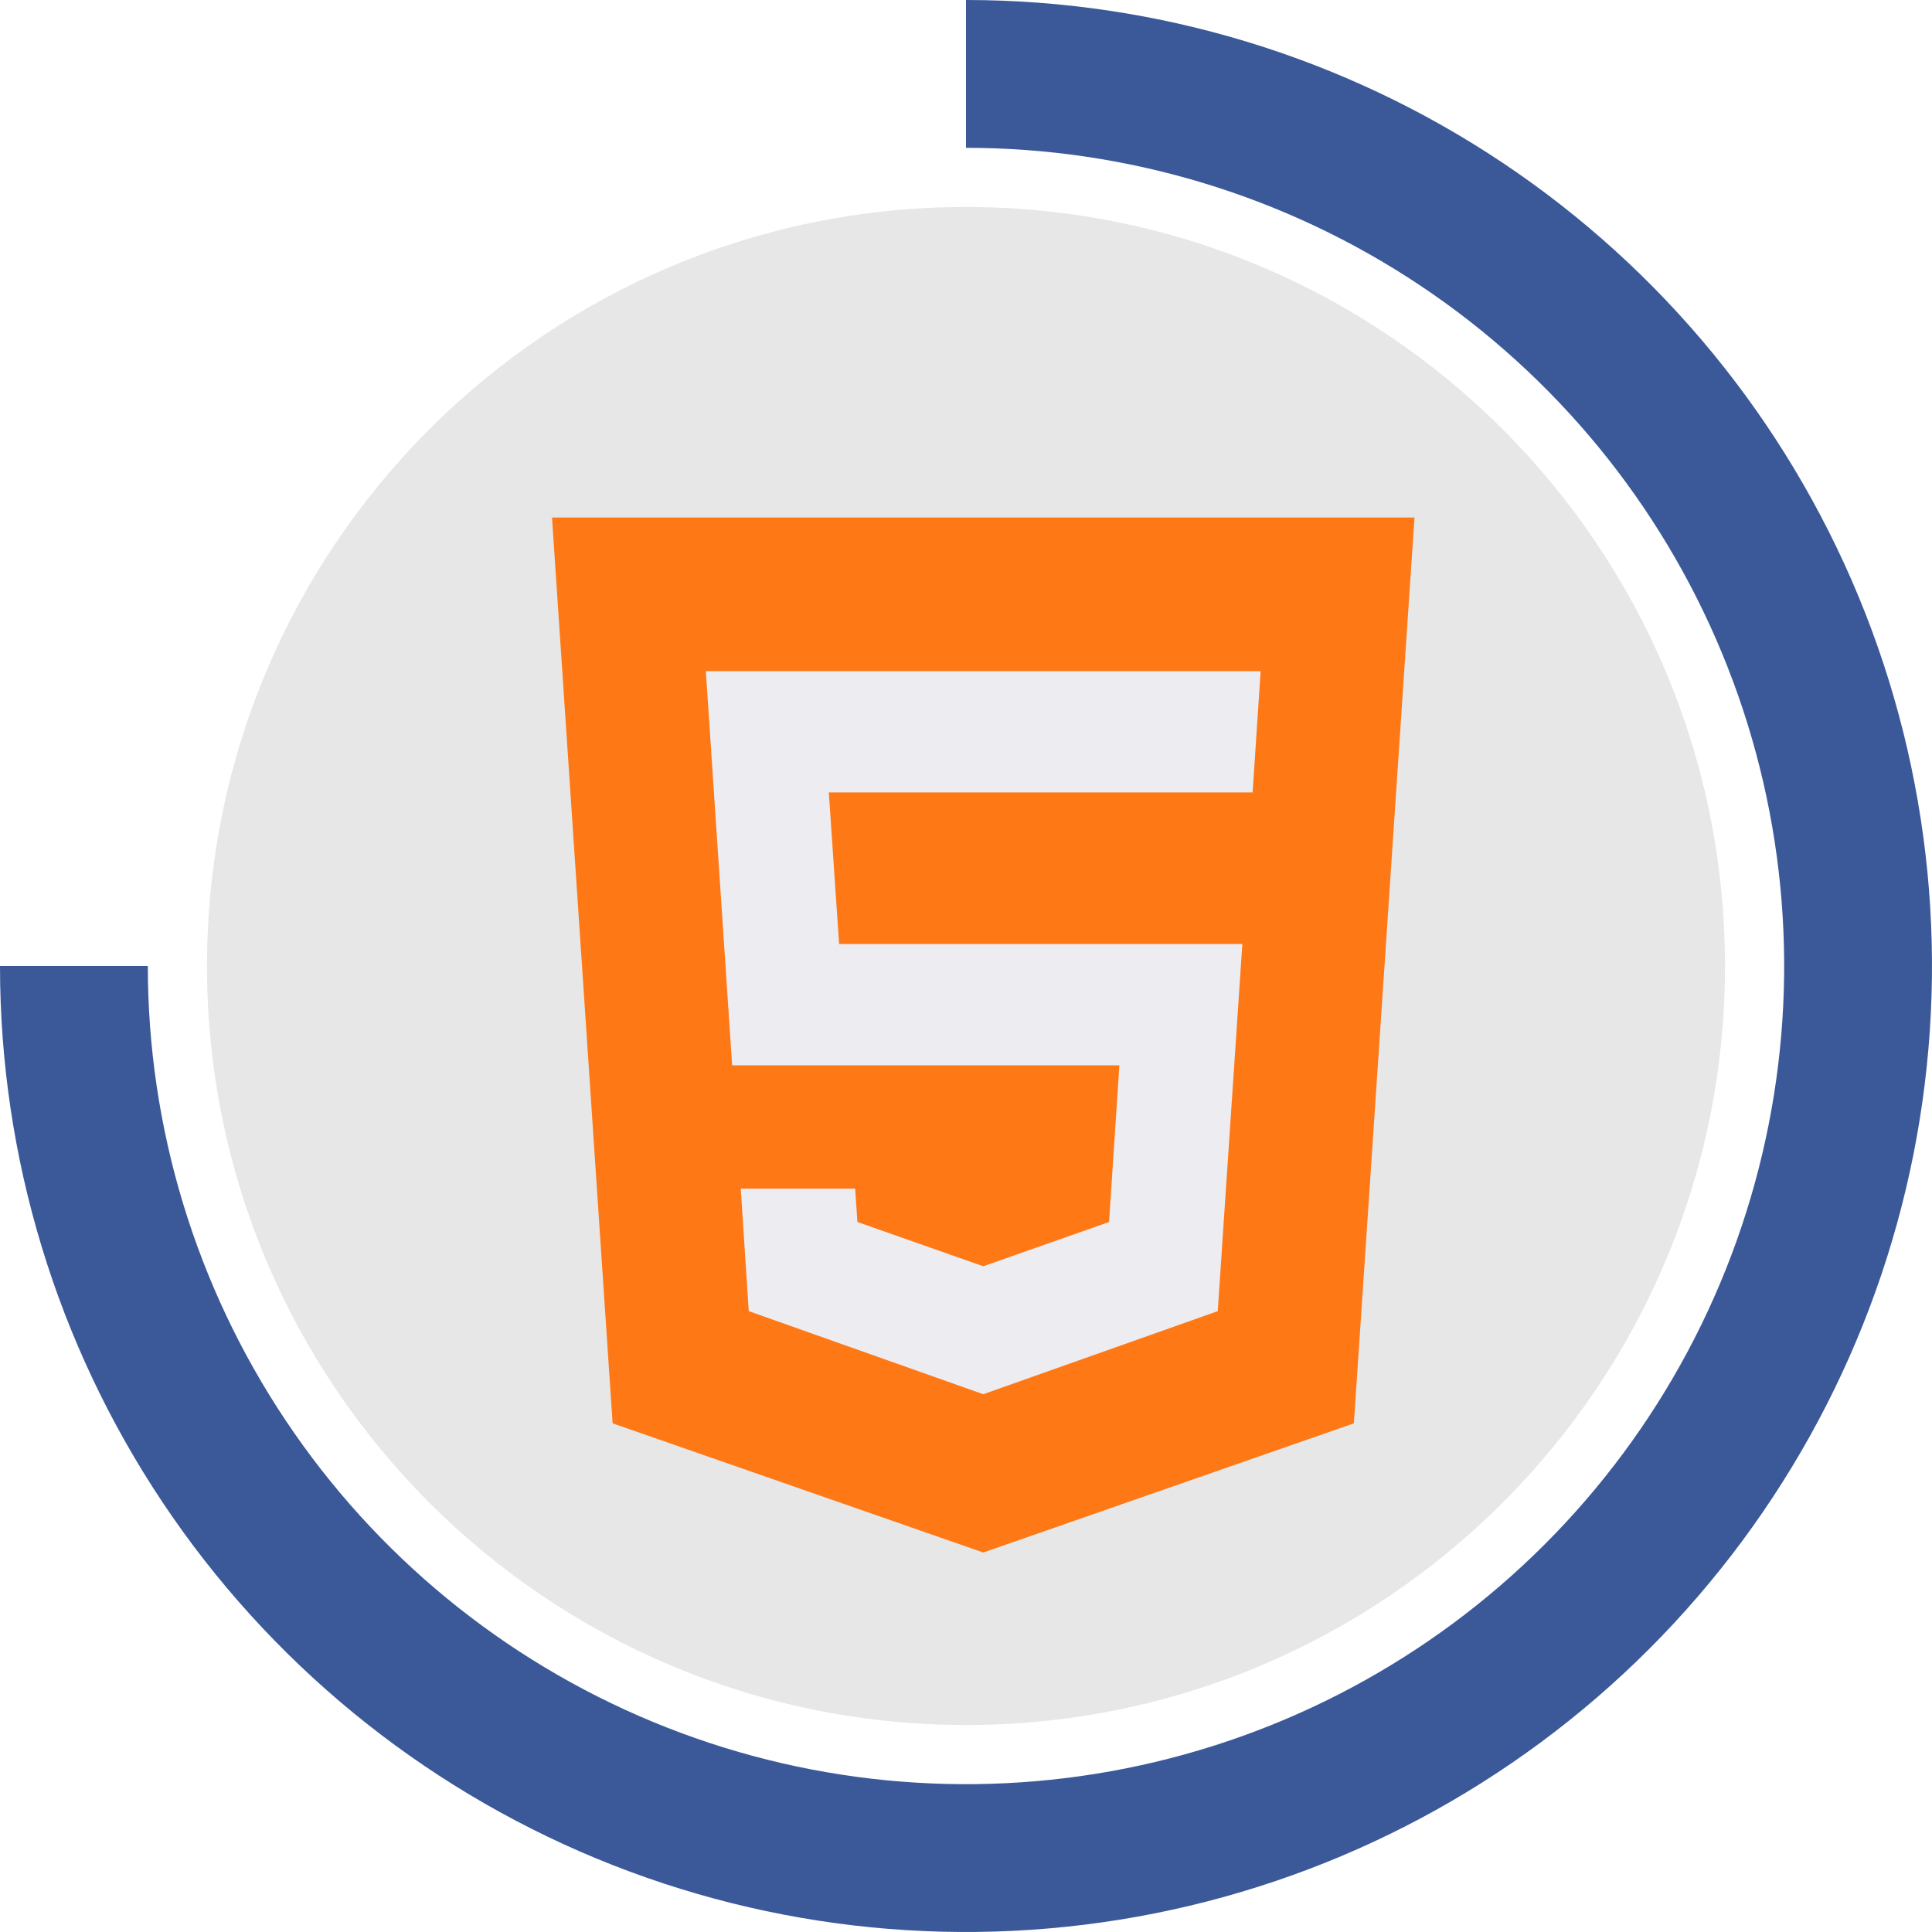
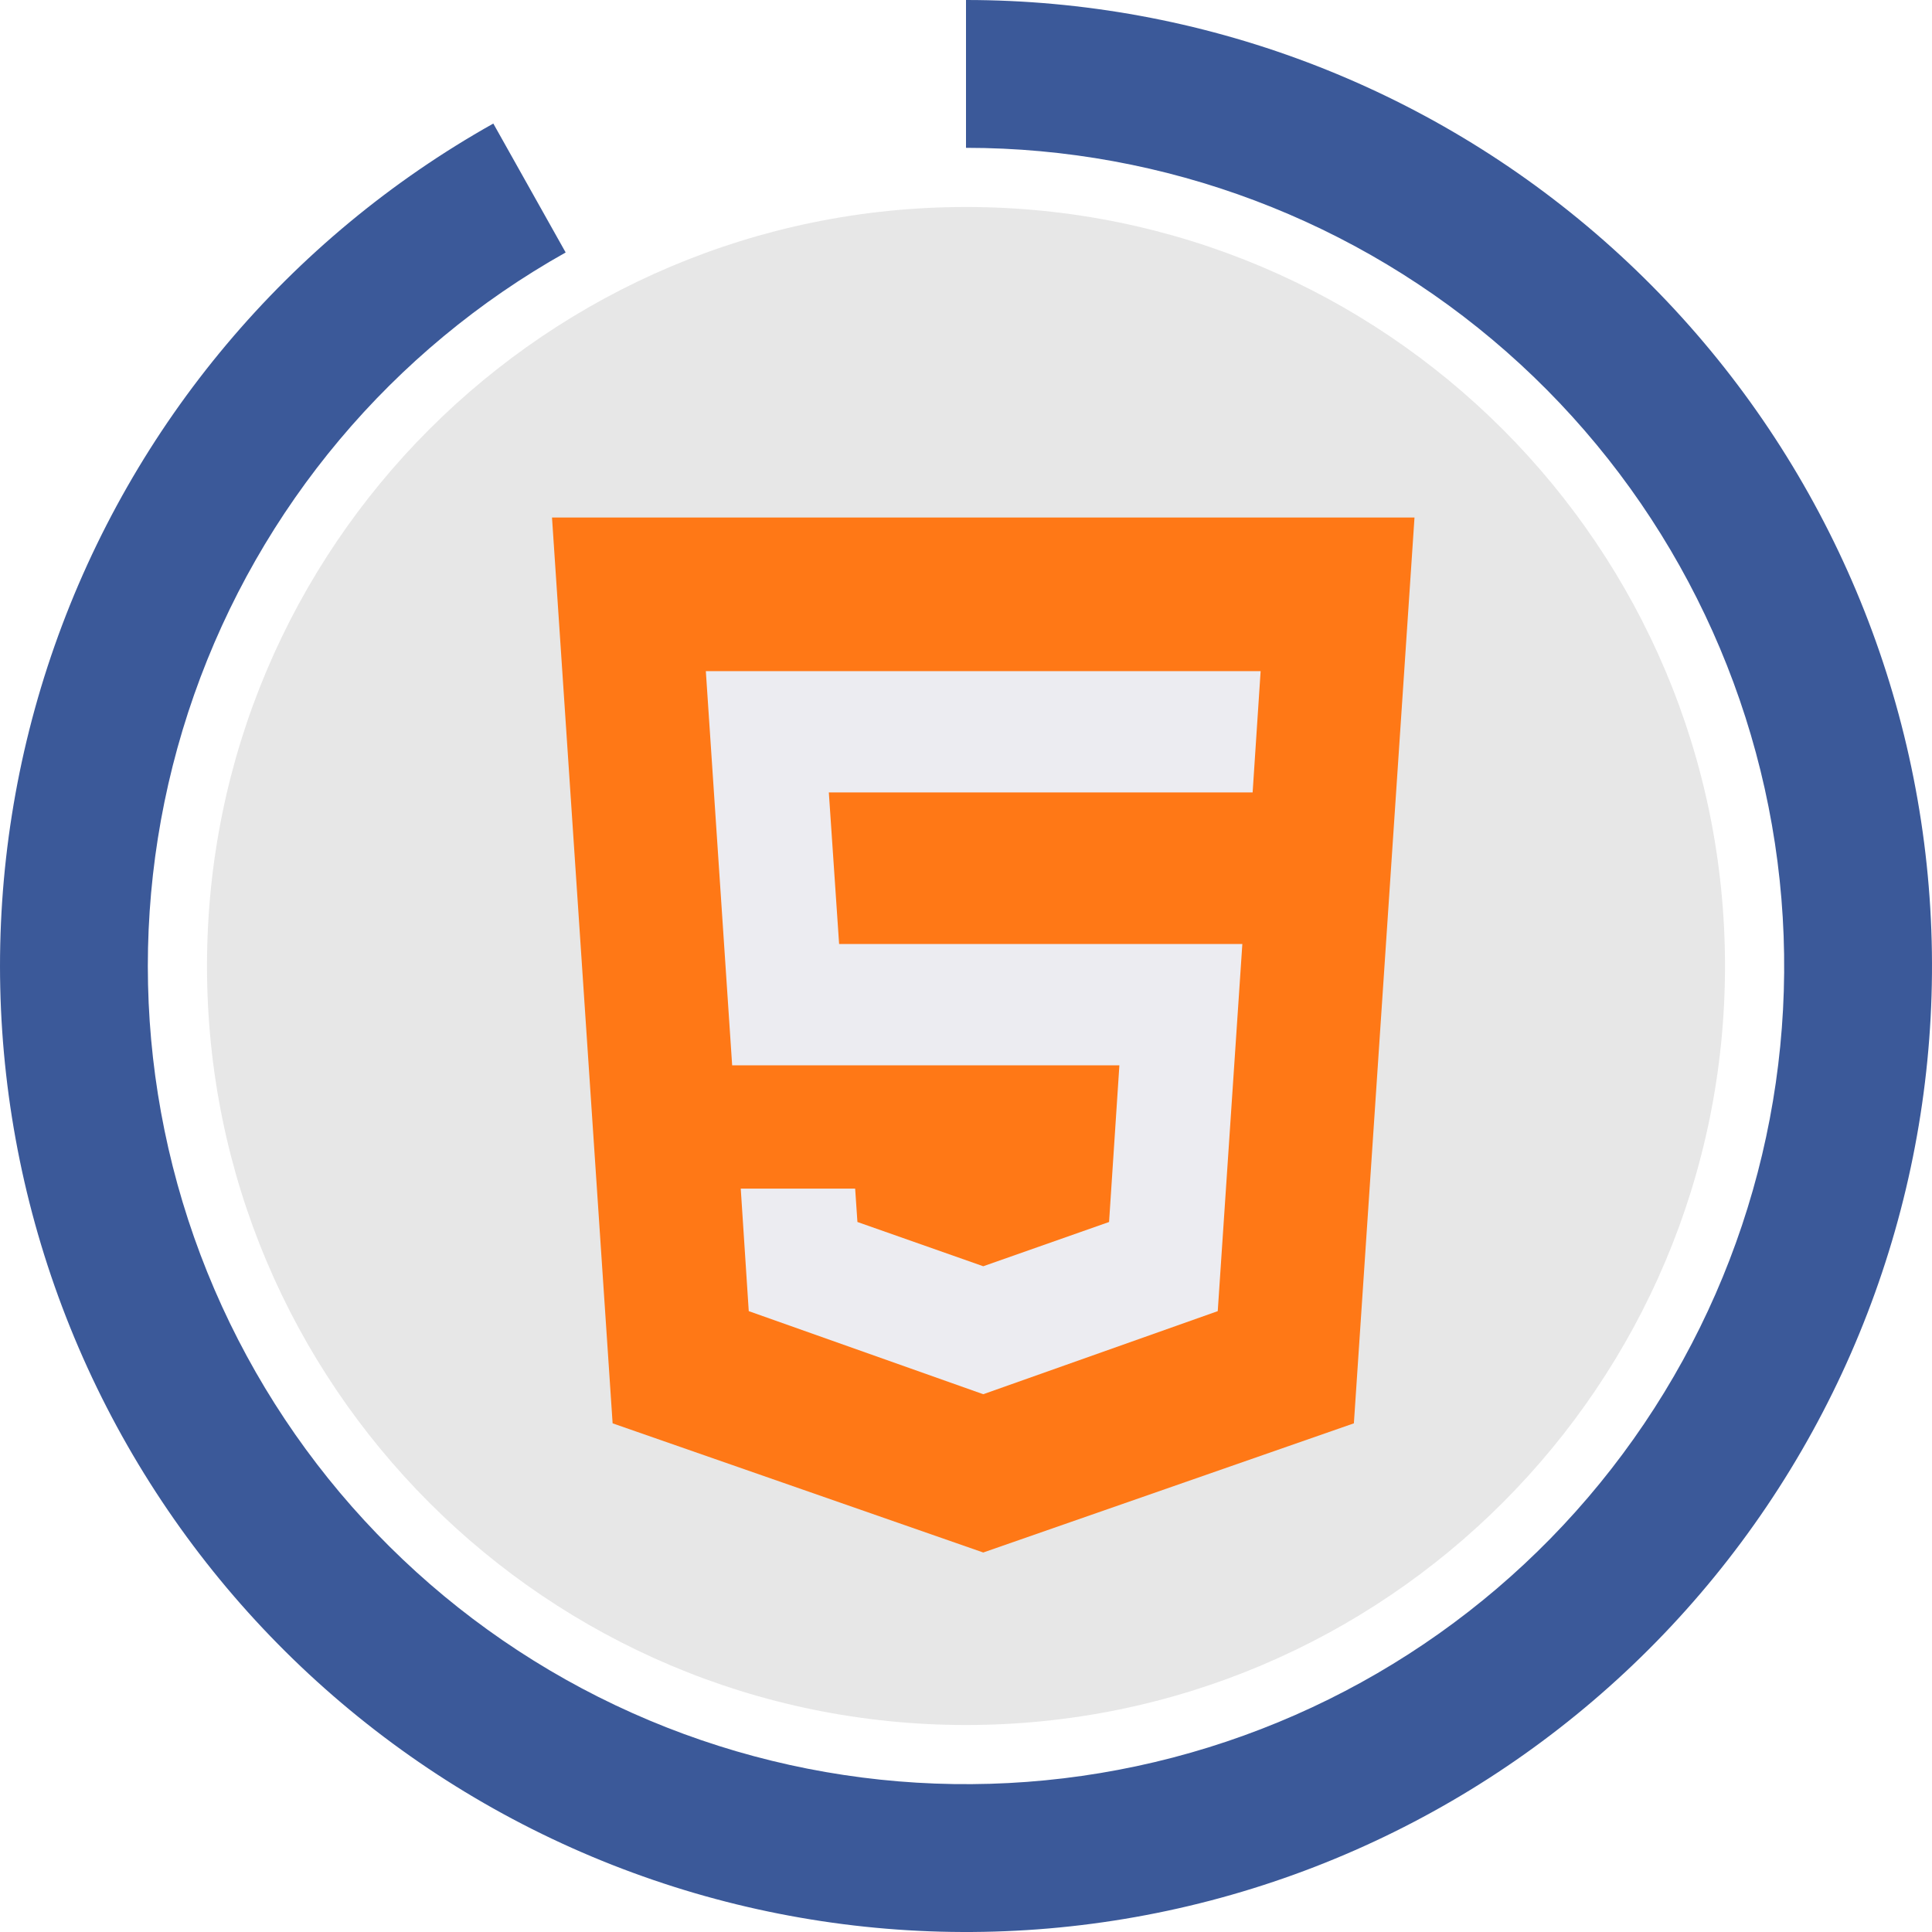
<svg xmlns="http://www.w3.org/2000/svg" width="56" height="56" viewBox="0 0 56 56" fill="none">
  <circle cx="28" cy="28" r="22" fill="#C4C4C4" fill-opacity="0.4" />
  <path d="M16 15L17.757 41.256L28.5 45L39.243 41.256L41 15H16Z" fill="#FF7816" />
  <path d="M36.308 22.969H24.024L24.322 27.363H36.01L35.297 38.004L28.5 40.412L21.703 38.004L21.471 34.453H24.787L24.853 35.42L28.5 36.703L32.147 35.42L32.446 30.879H21.222L20.459 19.453H36.54L36.308 22.969Z" fill="#ECECF1" />
-   <path d="M0 28C-4.84136e-07 33.538 1.642 38.951 4.719 43.556C7.796 48.16 12.168 51.749 17.285 53.869C22.401 55.988 28.031 56.542 33.462 55.462C38.894 54.382 43.883 51.715 47.799 47.799C51.715 43.883 54.382 38.894 55.462 33.462C56.542 28.031 55.988 22.401 53.869 17.285C51.749 12.168 48.16 7.796 43.556 4.719C38.951 1.642 33.538 4.18098e-07 28 0L28 4.285C32.69 4.285 37.276 5.676 41.175 8.282C45.075 10.887 48.115 14.591 49.91 18.925C51.705 23.258 52.175 28.026 51.259 32.627C50.344 37.227 48.086 41.453 44.769 44.769C41.453 48.086 37.227 50.344 32.627 51.259C28.026 52.175 23.258 51.705 18.925 49.91C14.591 48.115 10.887 45.075 8.282 41.175C5.676 37.276 4.285 32.69 4.285 28L0 28Z" fill="#3B5999" />
+   <path d="M28 0C34.808 8.11826e-08 41.383 2.48 46.494 6.977C51.605 11.473 54.904 17.678 55.772 24.43C56.639 31.183 55.017 38.02 51.209 43.663C47.401 49.306 41.667 53.368 35.081 55.09C28.494 56.812 21.506 56.074 15.424 53.017C9.341 49.959 4.581 44.79 2.034 38.476C-0.513 32.163 -0.673 25.138 1.584 18.715C3.842 12.293 8.362 6.912 14.299 3.581L16.396 7.318C11.367 10.139 7.539 14.696 5.627 20.136C3.715 25.576 3.85 31.526 6.007 36.873C8.165 42.22 12.197 46.598 17.348 49.188C22.5 51.778 28.419 52.402 33.997 50.944C39.576 49.486 44.432 46.046 47.657 41.266C50.883 36.487 52.257 30.696 51.522 24.977C50.786 19.258 47.993 14.002 43.664 10.194C39.334 6.386 33.766 4.285 28 4.285L28 0Z" fill="#3B5999" />
</svg>
